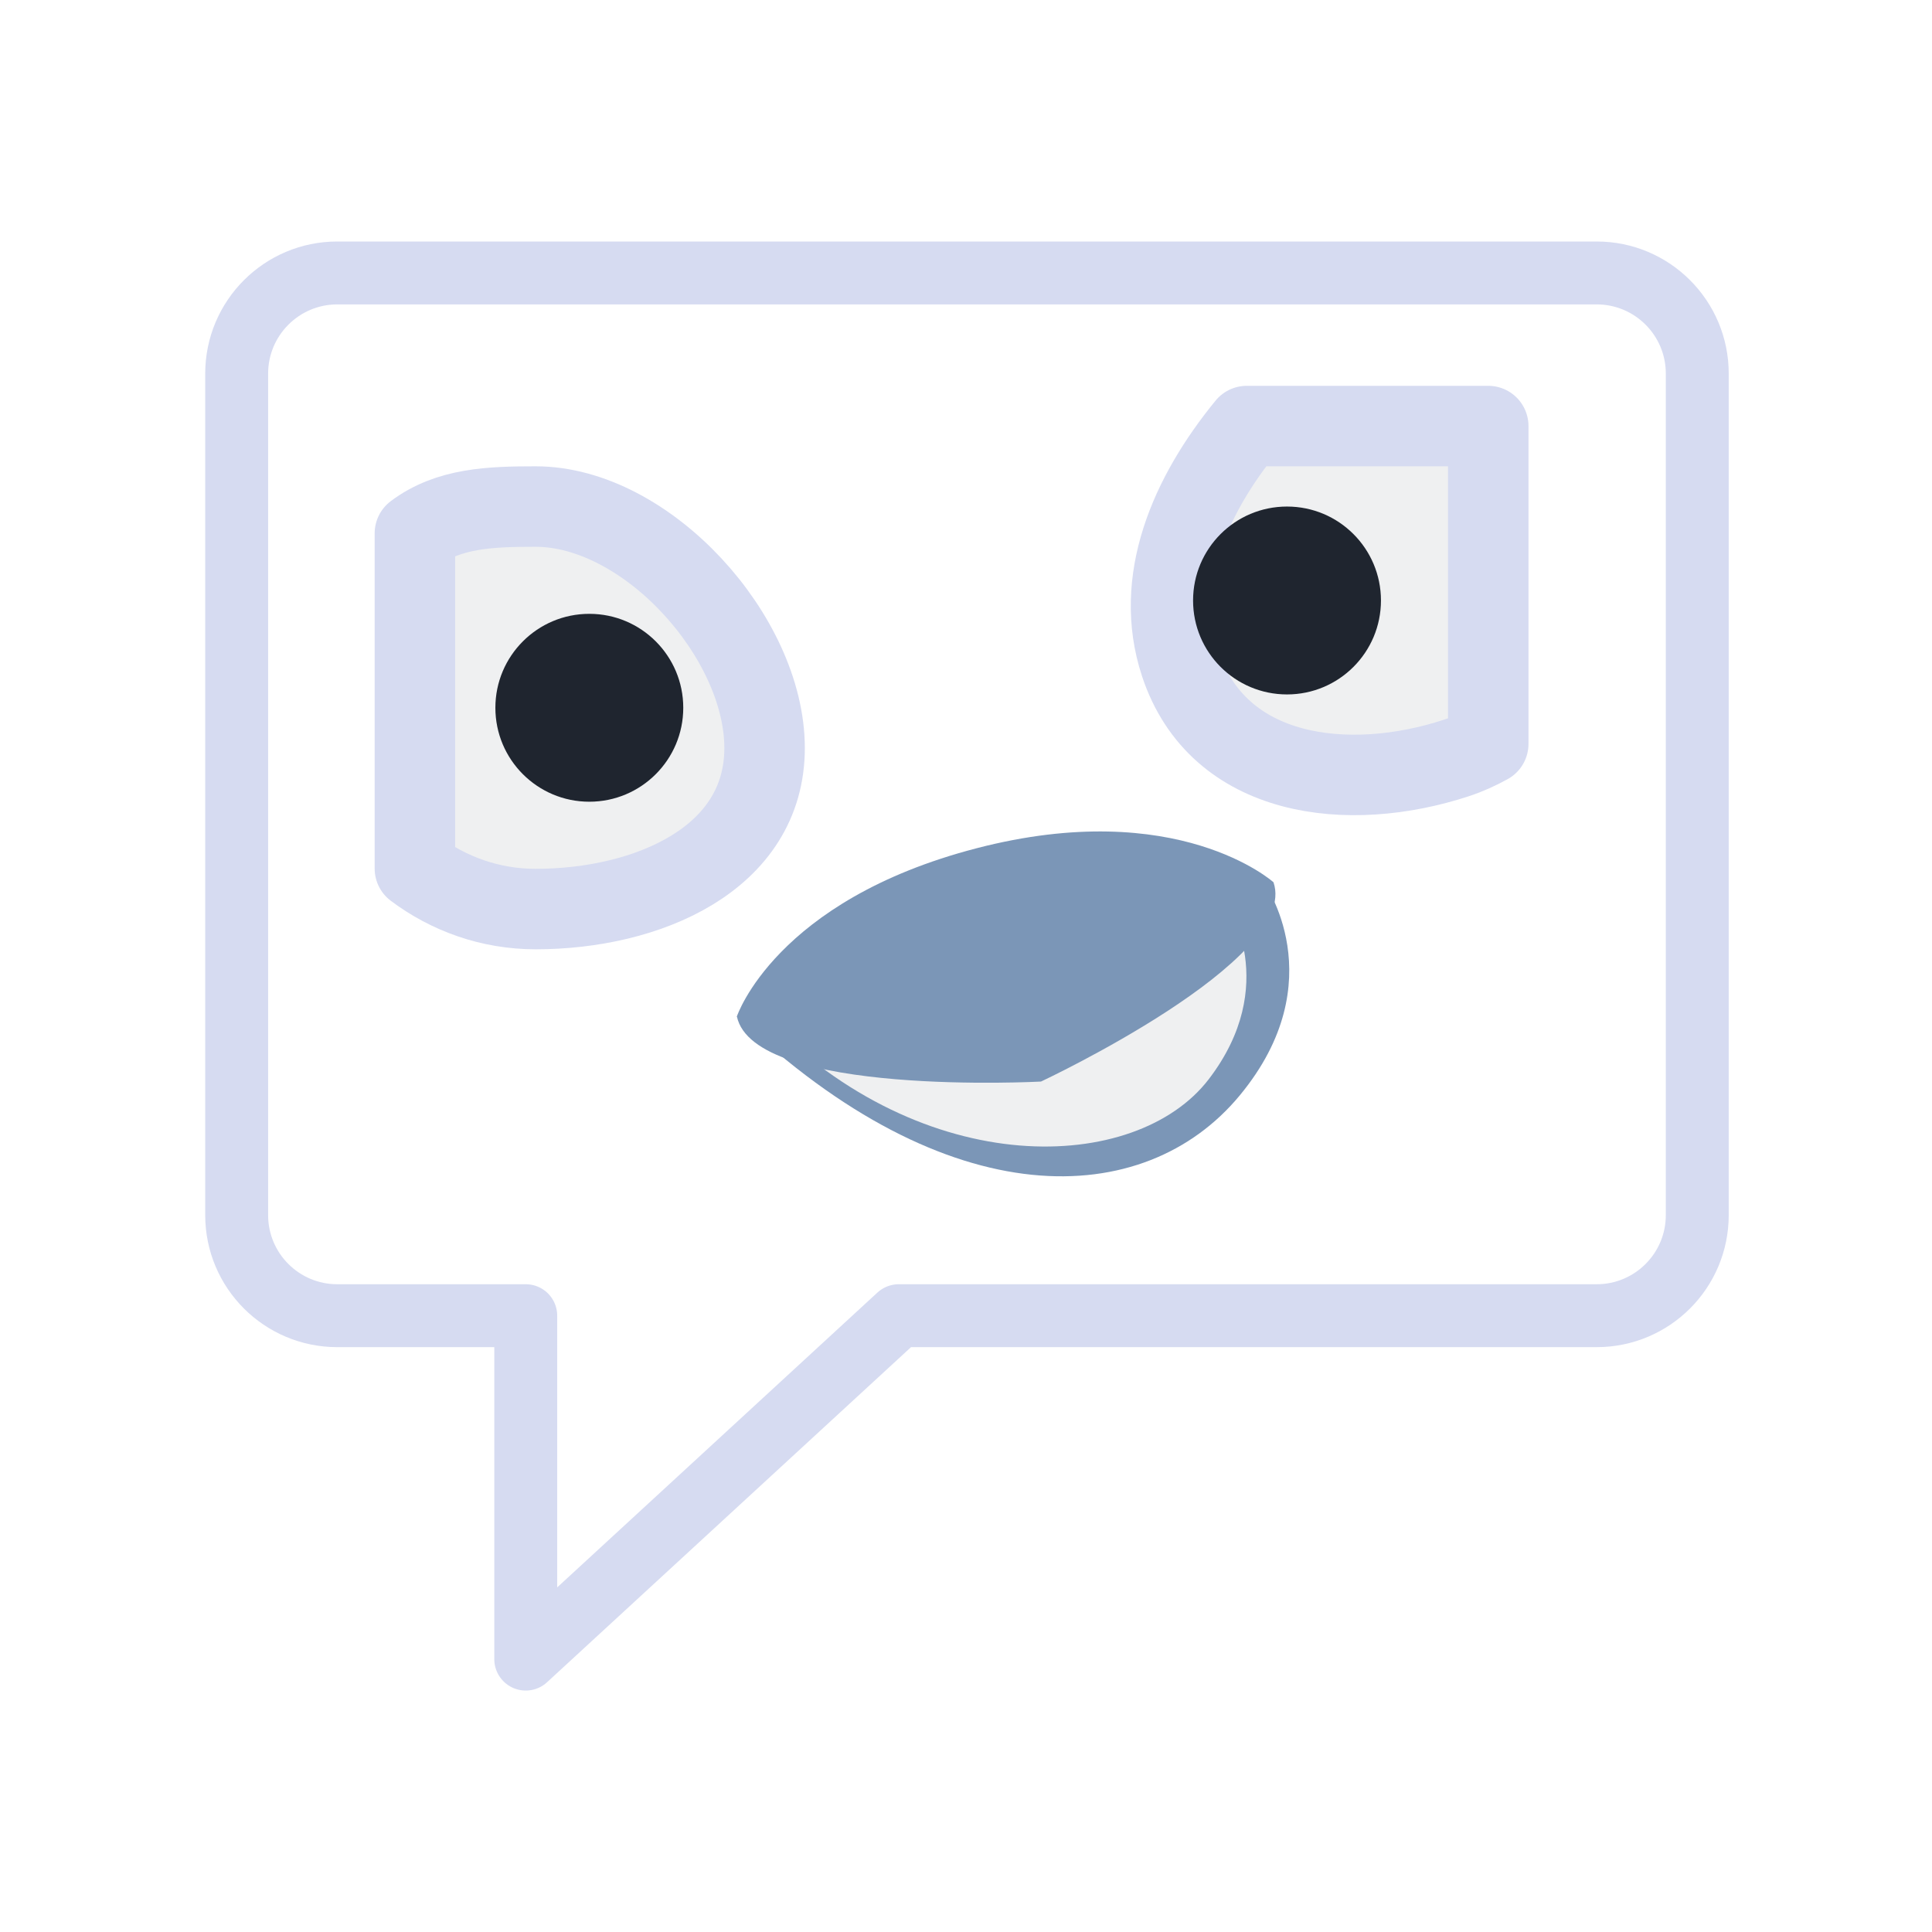
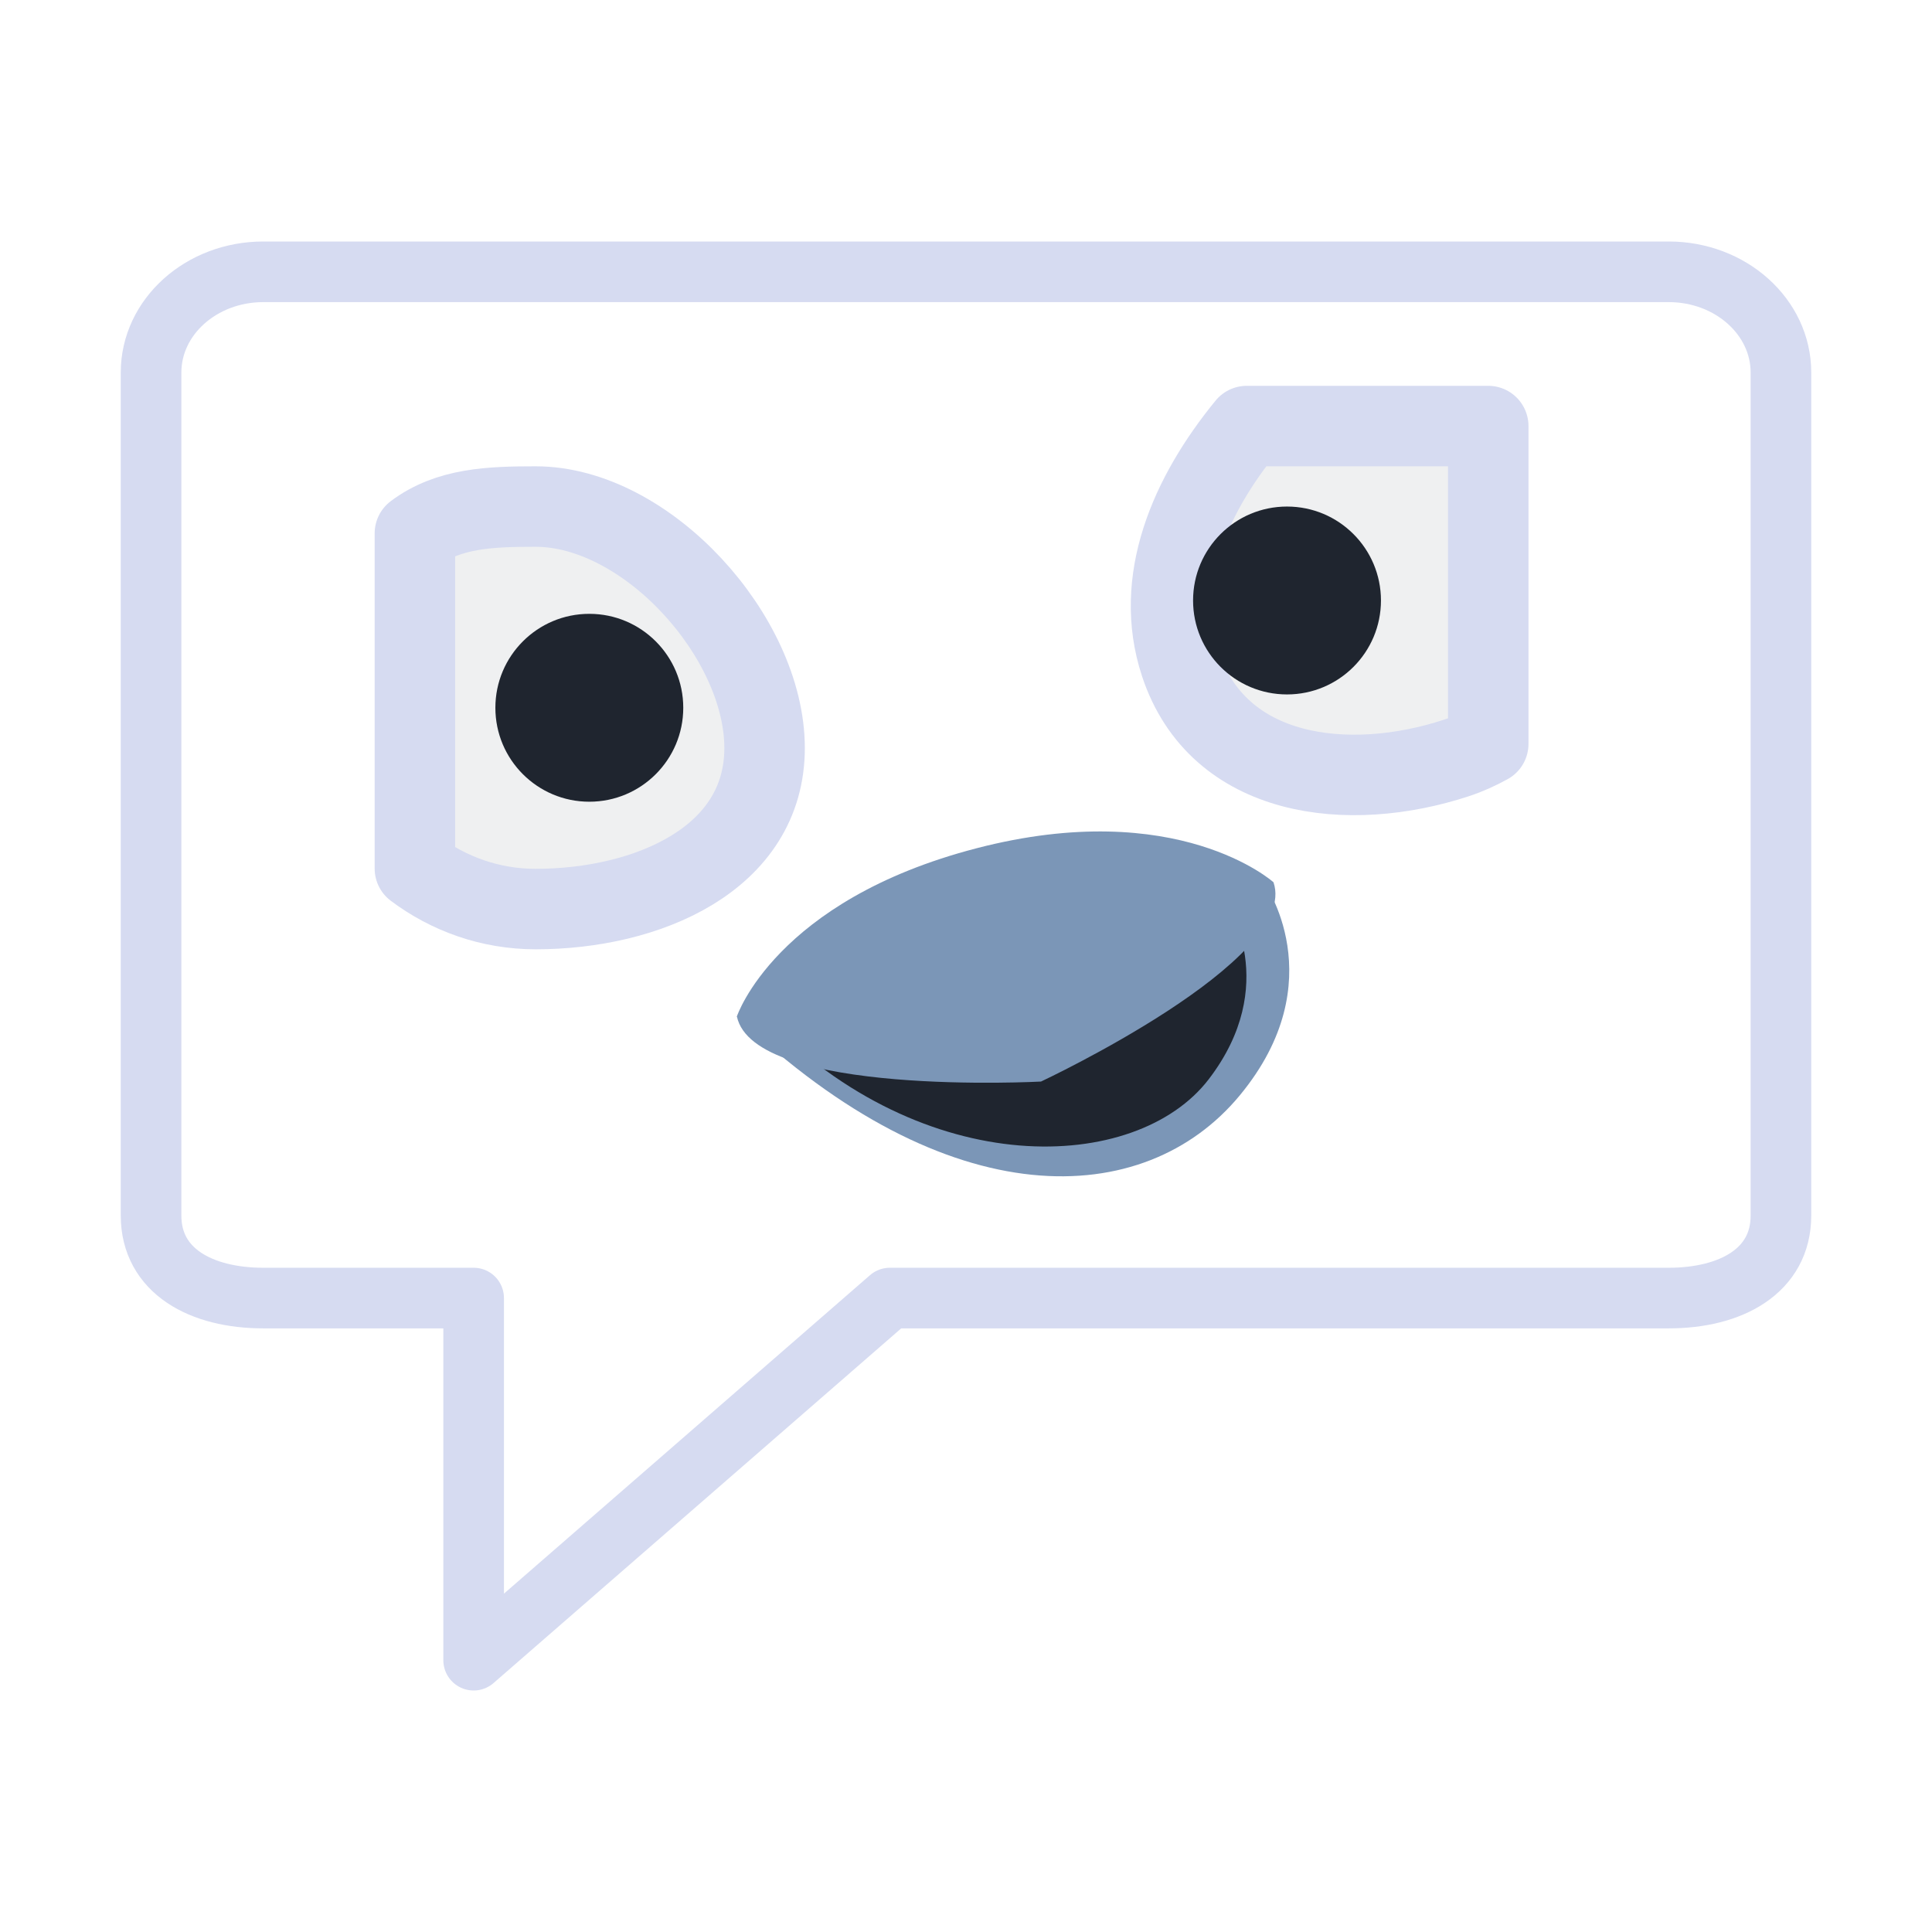
<svg xmlns="http://www.w3.org/2000/svg" width="32" height="32" version="1.1" id="svg12">
  <g id="22-22-choqok" transform="translate(32,10)">
    <rect style="opacity:0.001" width="22" height="22" x="0" y="0" id="rect2" />
-     <path fill="none" stroke-width="0.694" stroke-linecap="round" stroke-linejoin="round" stroke-miterlimit="10" d="m 19.075,4.458 v 9.293 c 0,0.613 -0.497,1.11 -1.11,1.11 h -7.707 l -4.119,3.792 V 14.861 H 4.058 c -0.613,0 -1.11,-0.497 -1.11,-1.11 V 4.458 c 0,-0.613 0.497,-1.11 1.11,-1.11 h 13.907 c 0.613,0 1.11,0.497 1.11,1.11 z" id="path2-3" style="stroke:#d6dbf1;stroke-opacity:1" />
+     <path fill="none" stroke-width="0.984" stroke-linecap="round" stroke-linejoin="round" stroke-miterlimit="10" d="m 19.508,4.581 v 9.117 c 0,0.602 -0.525,0.801 -1.172,0.801 H 10.205 L 5.86,18.508 V 14.5 H 3.663 C 3.016,14.5 2.492,14.3 2.492,13.699 V 4.581 c 0,-0.602 0.525,-1.089 1.172,-1.089 H 18.337 c 0.647,0 1.172,0.488 1.172,1.089 z" id="path2-3" style="stroke:#d6dbf1;stroke-opacity:1" />
    <path style="fill:#7b96b7;fill-opacity:1;fill-rule:evenodd;stroke-width:0.296" id="path4411-1-6-6" d="m 8.47,11.556 c 2.336,2.227 4.499,2.145 5.552,0.874 1.053,-1.27 0.265,-2.356 0.265,-2.356 z" />
    <path style="color:#000000;fill:#eff0f1;fill-opacity:1;stroke:#d6dbf1;stroke-width:0.889;stroke-linecap:round;stroke-linejoin:round;stroke-opacity:1" id="path4170-2-7" d="m 6.248,5.927 c -0.501,0 -0.962,0.017 -1.333,0.296 v 3.701 c 0.372,0.28 0.832,0.447 1.333,0.447 1.227,0 2.528,-0.55 2.528,-1.778 0,-1.227 -1.3,-2.667 -2.528,-2.667 z" />
    <path style="color:#000000;fill:#eff0f1;fill-opacity:1;stroke:#d6dbf1;stroke-width:0.889;stroke-linecap:round;stroke-linejoin:round;stroke-opacity:1" id="path4170-8-9-5" d="m 14.1,5.038 c -0.632,0.772 -1.035,1.708 -0.735,2.62 0.419,1.275 1.863,1.434 3.048,1.045 0.125,-0.041 0.242,-0.095 0.354,-0.156 V 5.038 Z" />
    <circle cx="6.841" cy="8.149" style="color:#000000;fill:#1f252f;fill-opacity:1;stroke-width:0.889;stroke-linecap:round;stroke-linejoin:round" r="1.037" id="path4267-1-3" />
    <circle cx="14.544" cy="6.964" style="color:#000000;fill:#1f252f;fill-opacity:1;stroke-width:0.889;stroke-linecap:round;stroke-linejoin:round" r="1.037" id="path4267-9-2-5" />
-     <path style="fill:#eff0f1;fill-opacity:1;fill-rule:evenodd;stroke-width:0.296" id="path4411-7-6" d="m 8.767,11.558 c 1.775,1.829 4.113,1.736 4.914,0.693 0.8,-1.043 0.201,-1.935 0.201,-1.935 z" />
+     <path style="fill:#1f252f;fill-opacity:1;fill-rule:evenodd;stroke-width:0.296" id="path4411-7-6" d="m 8.767,11.558 c 1.775,1.829 4.113,1.736 4.914,0.693 0.8,-1.043 0.201,-1.935 0.201,-1.935 z" />
    <path style="fill:#7b96b7;fill-opacity:1;fill-rule:evenodd;stroke-width:0.296" id="path4284-9-2" d="m 8.47,11.556 c 0,0 0.424,-1.28 2.646,-1.857 2.222,-0.577 3.279,0.375 3.279,0.375 0.296,0.862 -2.567,2.2 -2.567,2.2 0,0 -3.17,0.171 -3.358,-0.719 z" />
  </g>
  <defs id="defs16" />
  <g id="choqok">
    <rect style="opacity:0.001" width="32" height="32" x="0" y="0" id="rect7" />
-     <path fill="none" stroke-width="1.042" stroke-linecap="round" stroke-linejoin="round" stroke-miterlimit="10" d="M 28.112,6.186 V 20.126 c 0,0.92 -0.746,1.666 -1.666,1.666 H 14.886 l -6.178,5.688 v -5.688 h -3.122 c -0.92,0 -1.666,-0.746 -1.666,-1.666 V 6.186 C 3.921,5.267 4.667,4.521 5.586,4.521 h 20.86 c 0.92,0 1.666,0.746 1.666,1.666 z" id="path2" style="stroke:#d6dbf1;stroke-opacity:1" />
+     <path fill="none" stroke-width="1.004" stroke-linecap="round" stroke-linejoin="round" stroke-miterlimit="10" d="M 29.498,6.17 V 20.133 c 0,0.921 -0.832,1.367 -1.859,1.367 H 14.739 L 7.845,27.498 V 21.5 H 4.361 C 3.334,21.5 2.502,21.054 2.502,20.133 V 6.17 C 2.502,5.249 3.334,4.502 4.361,4.502 H 27.639 c 1.027,0 1.859,0.747 1.859,1.668 z" id="path2" style="stroke:#d6dbf1;stroke-opacity:1" />
    <path style="fill:#7b96b7;fill-opacity:1;fill-rule:evenodd;stroke-width:0.444" id="path4411-1-6" d="m 12.205,16.835 c 3.503,3.34 6.748,3.217 8.327,1.311 1.579,-1.906 0.398,-3.534 0.398,-3.534 z" />
    <path style="color:#000000;fill:#eff0f1;fill-opacity:1;stroke:#d6dbf1;stroke-width:1.333;stroke-linecap:round;stroke-linejoin:round;stroke-opacity:1" id="path4170-2" d="m 8.872,8.39 c -0.751,0 -1.443,0.025 -2,0.444 v 5.552 c 0.557,0.419 1.249,0.671 2,0.671 1.841,0 3.792,-0.826 3.792,-2.667 0,-1.841 -1.951,-4 -3.792,-4 z" />
    <path style="color:#000000;fill:#eff0f1;fill-opacity:1;stroke:#d6dbf1;stroke-width:1.333;stroke-linecap:round;stroke-linejoin:round;stroke-opacity:1" id="path4170-8-9" d="m 20.65,7.057 c -0.948,1.158 -1.552,2.562 -1.103,3.93 0.628,1.913 2.794,2.152 4.573,1.568 0.187,-0.061 0.363,-0.142 0.53,-0.234 V 7.057 Z" />
    <circle cx="9.761" cy="11.723" style="color:#000000;fill:#1f252f;fill-opacity:1;stroke-width:1.333;stroke-linecap:round;stroke-linejoin:round" r="1.556" id="path4267-1" />
    <circle cx="21.317" cy="9.946" style="color:#000000;fill:#1f252f;fill-opacity:1;stroke-width:1.333;stroke-linecap:round;stroke-linejoin:round" r="1.556" id="path4267-9-2" />
-     <path style="fill:#eff0f1;fill-opacity:1;fill-rule:evenodd;stroke-width:0.444" id="path4411-7" d="m 12.65,16.837 c 2.662,2.743 6.17,2.605 7.37,1.039 1.2,-1.565 0.302,-2.902 0.302,-2.902 z" />
+     <path style="fill:#1f252f;fill-opacity:1;fill-rule:evenodd;stroke-width:0.444" id="path4411-7" d="m 12.65,16.837 c 2.662,2.743 6.17,2.605 7.37,1.039 1.2,-1.565 0.302,-2.902 0.302,-2.902 z" />
    <path style="fill:#7b96b7;fill-opacity:1;fill-rule:evenodd;stroke-width:0.444" id="path4284-9" d="m 12.205,16.835 c 0,0 0.636,-1.92 3.969,-2.785 3.333,-0.866 4.919,0.563 4.919,0.563 0.444,1.292 -3.851,3.301 -3.851,3.301 0,0 -4.755,0.256 -5.037,-1.079 z" />
  </g>
</svg>
